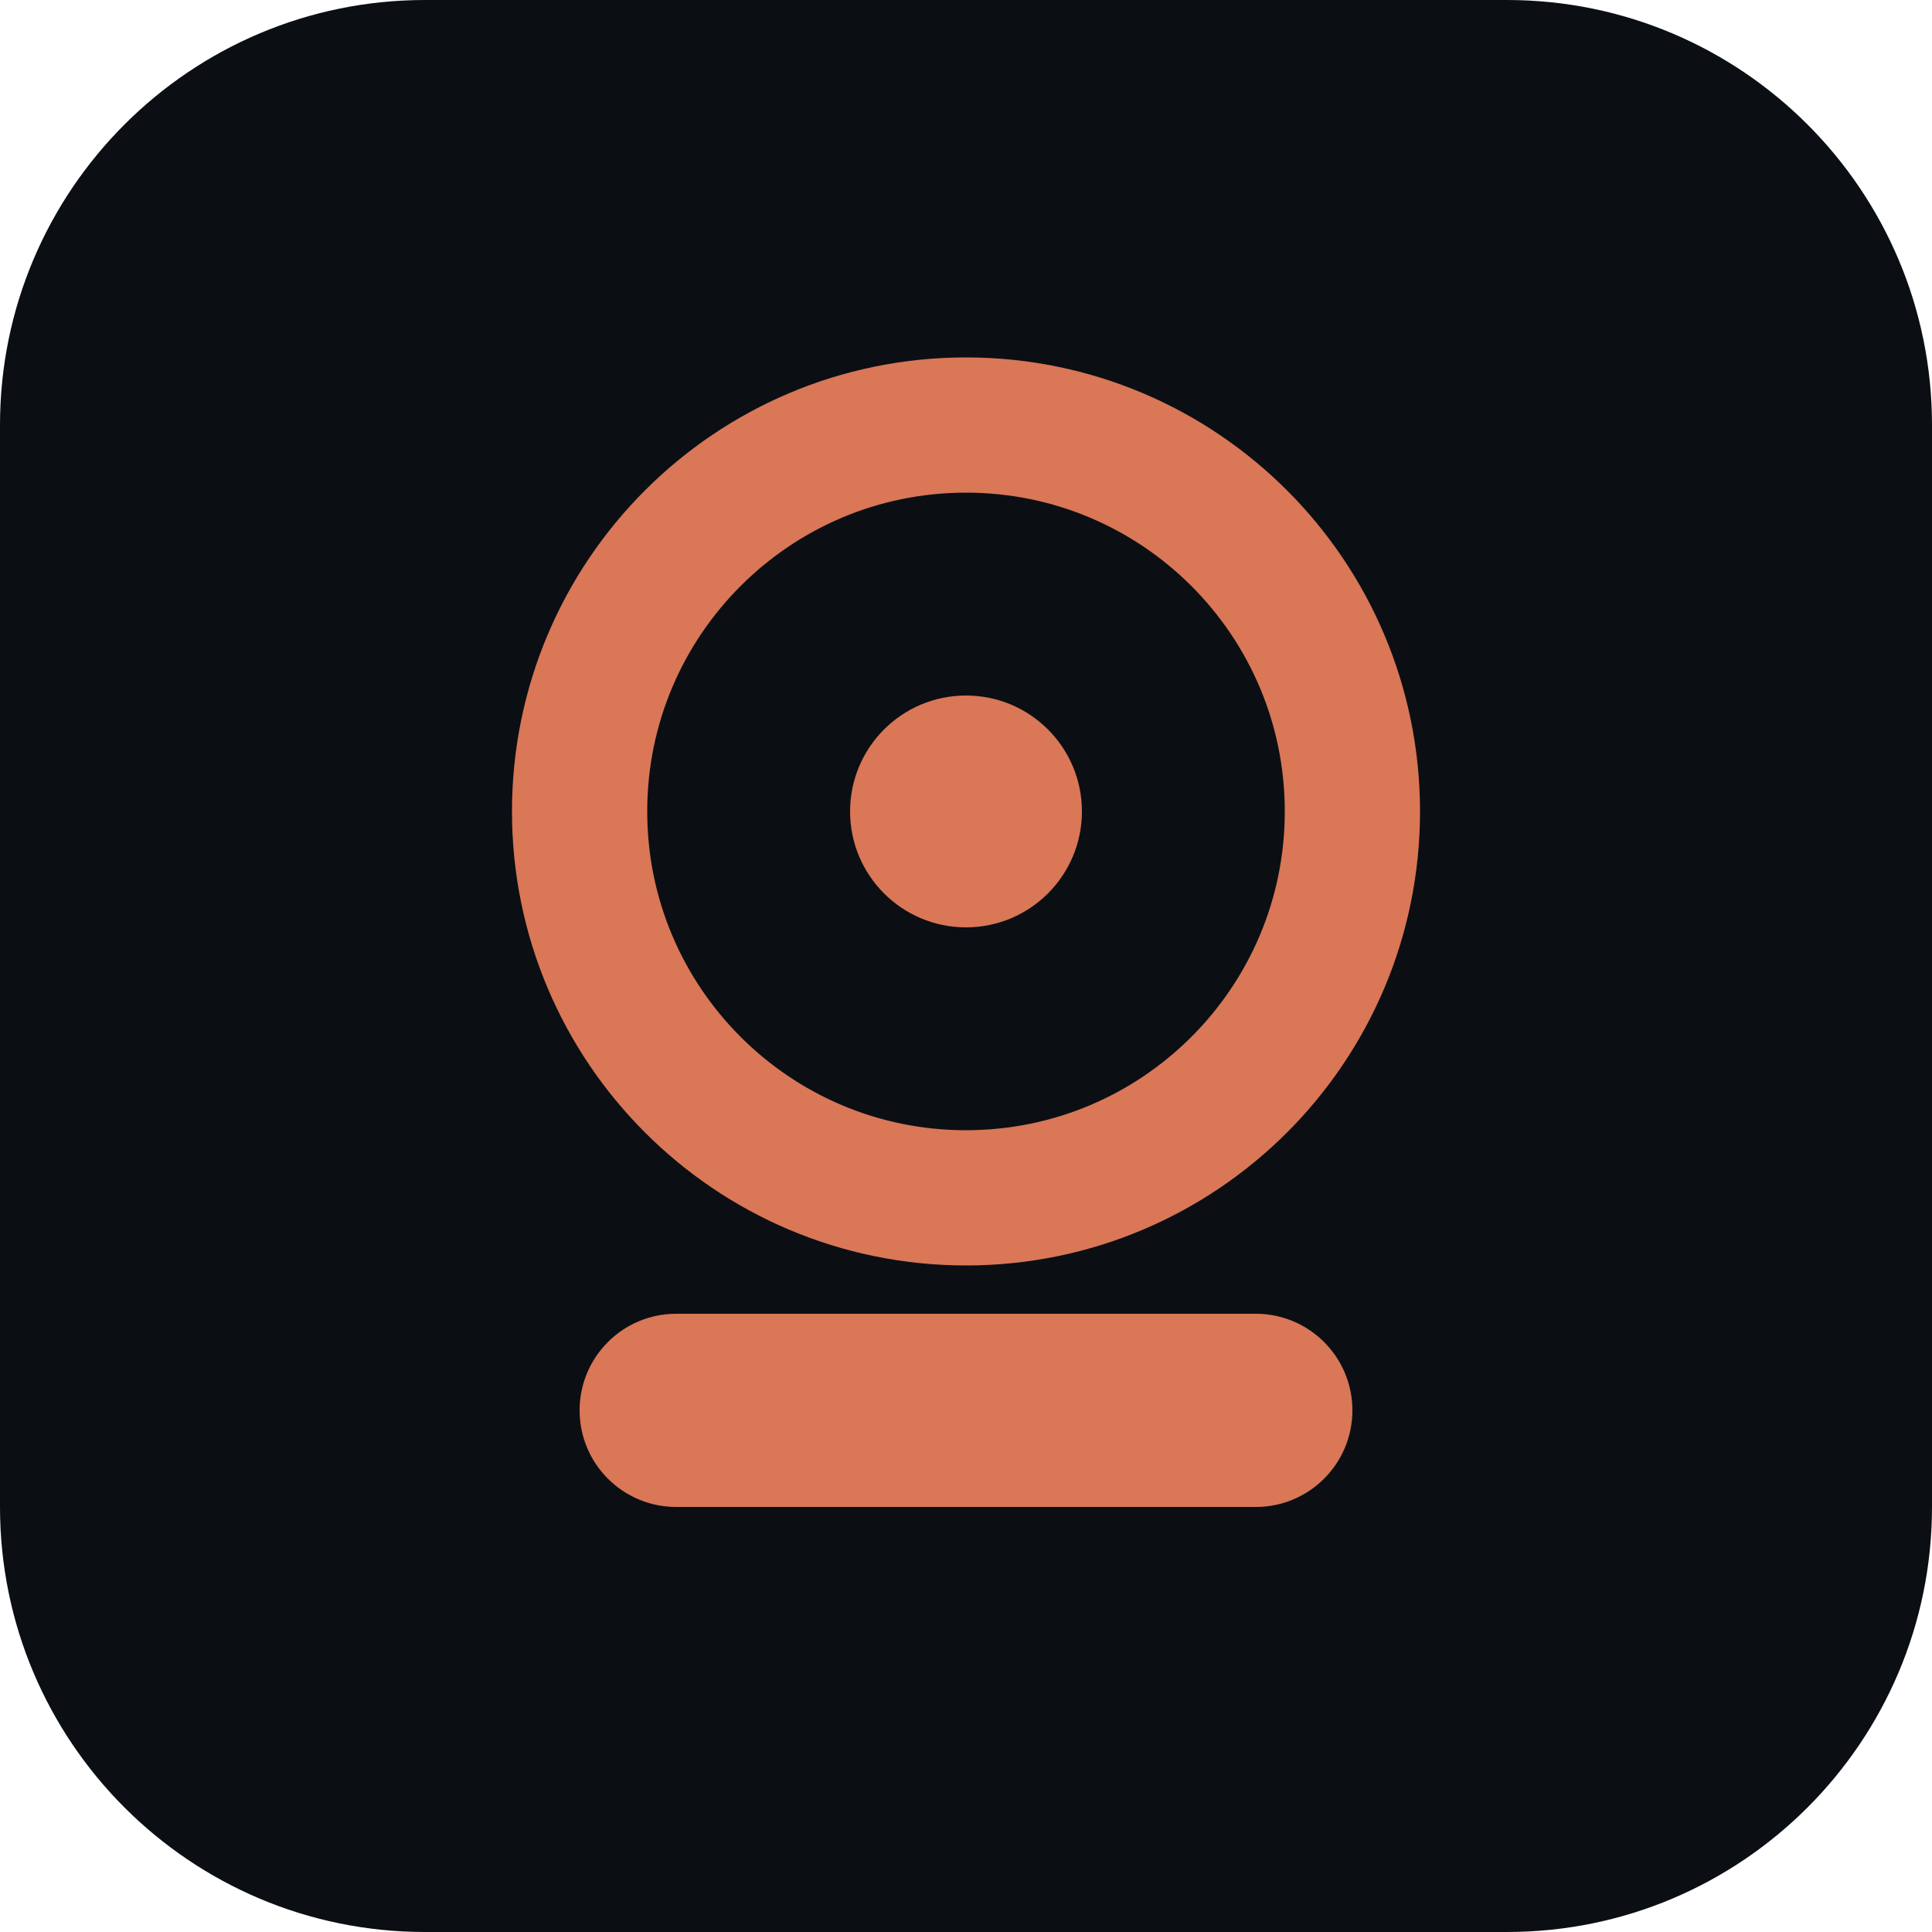
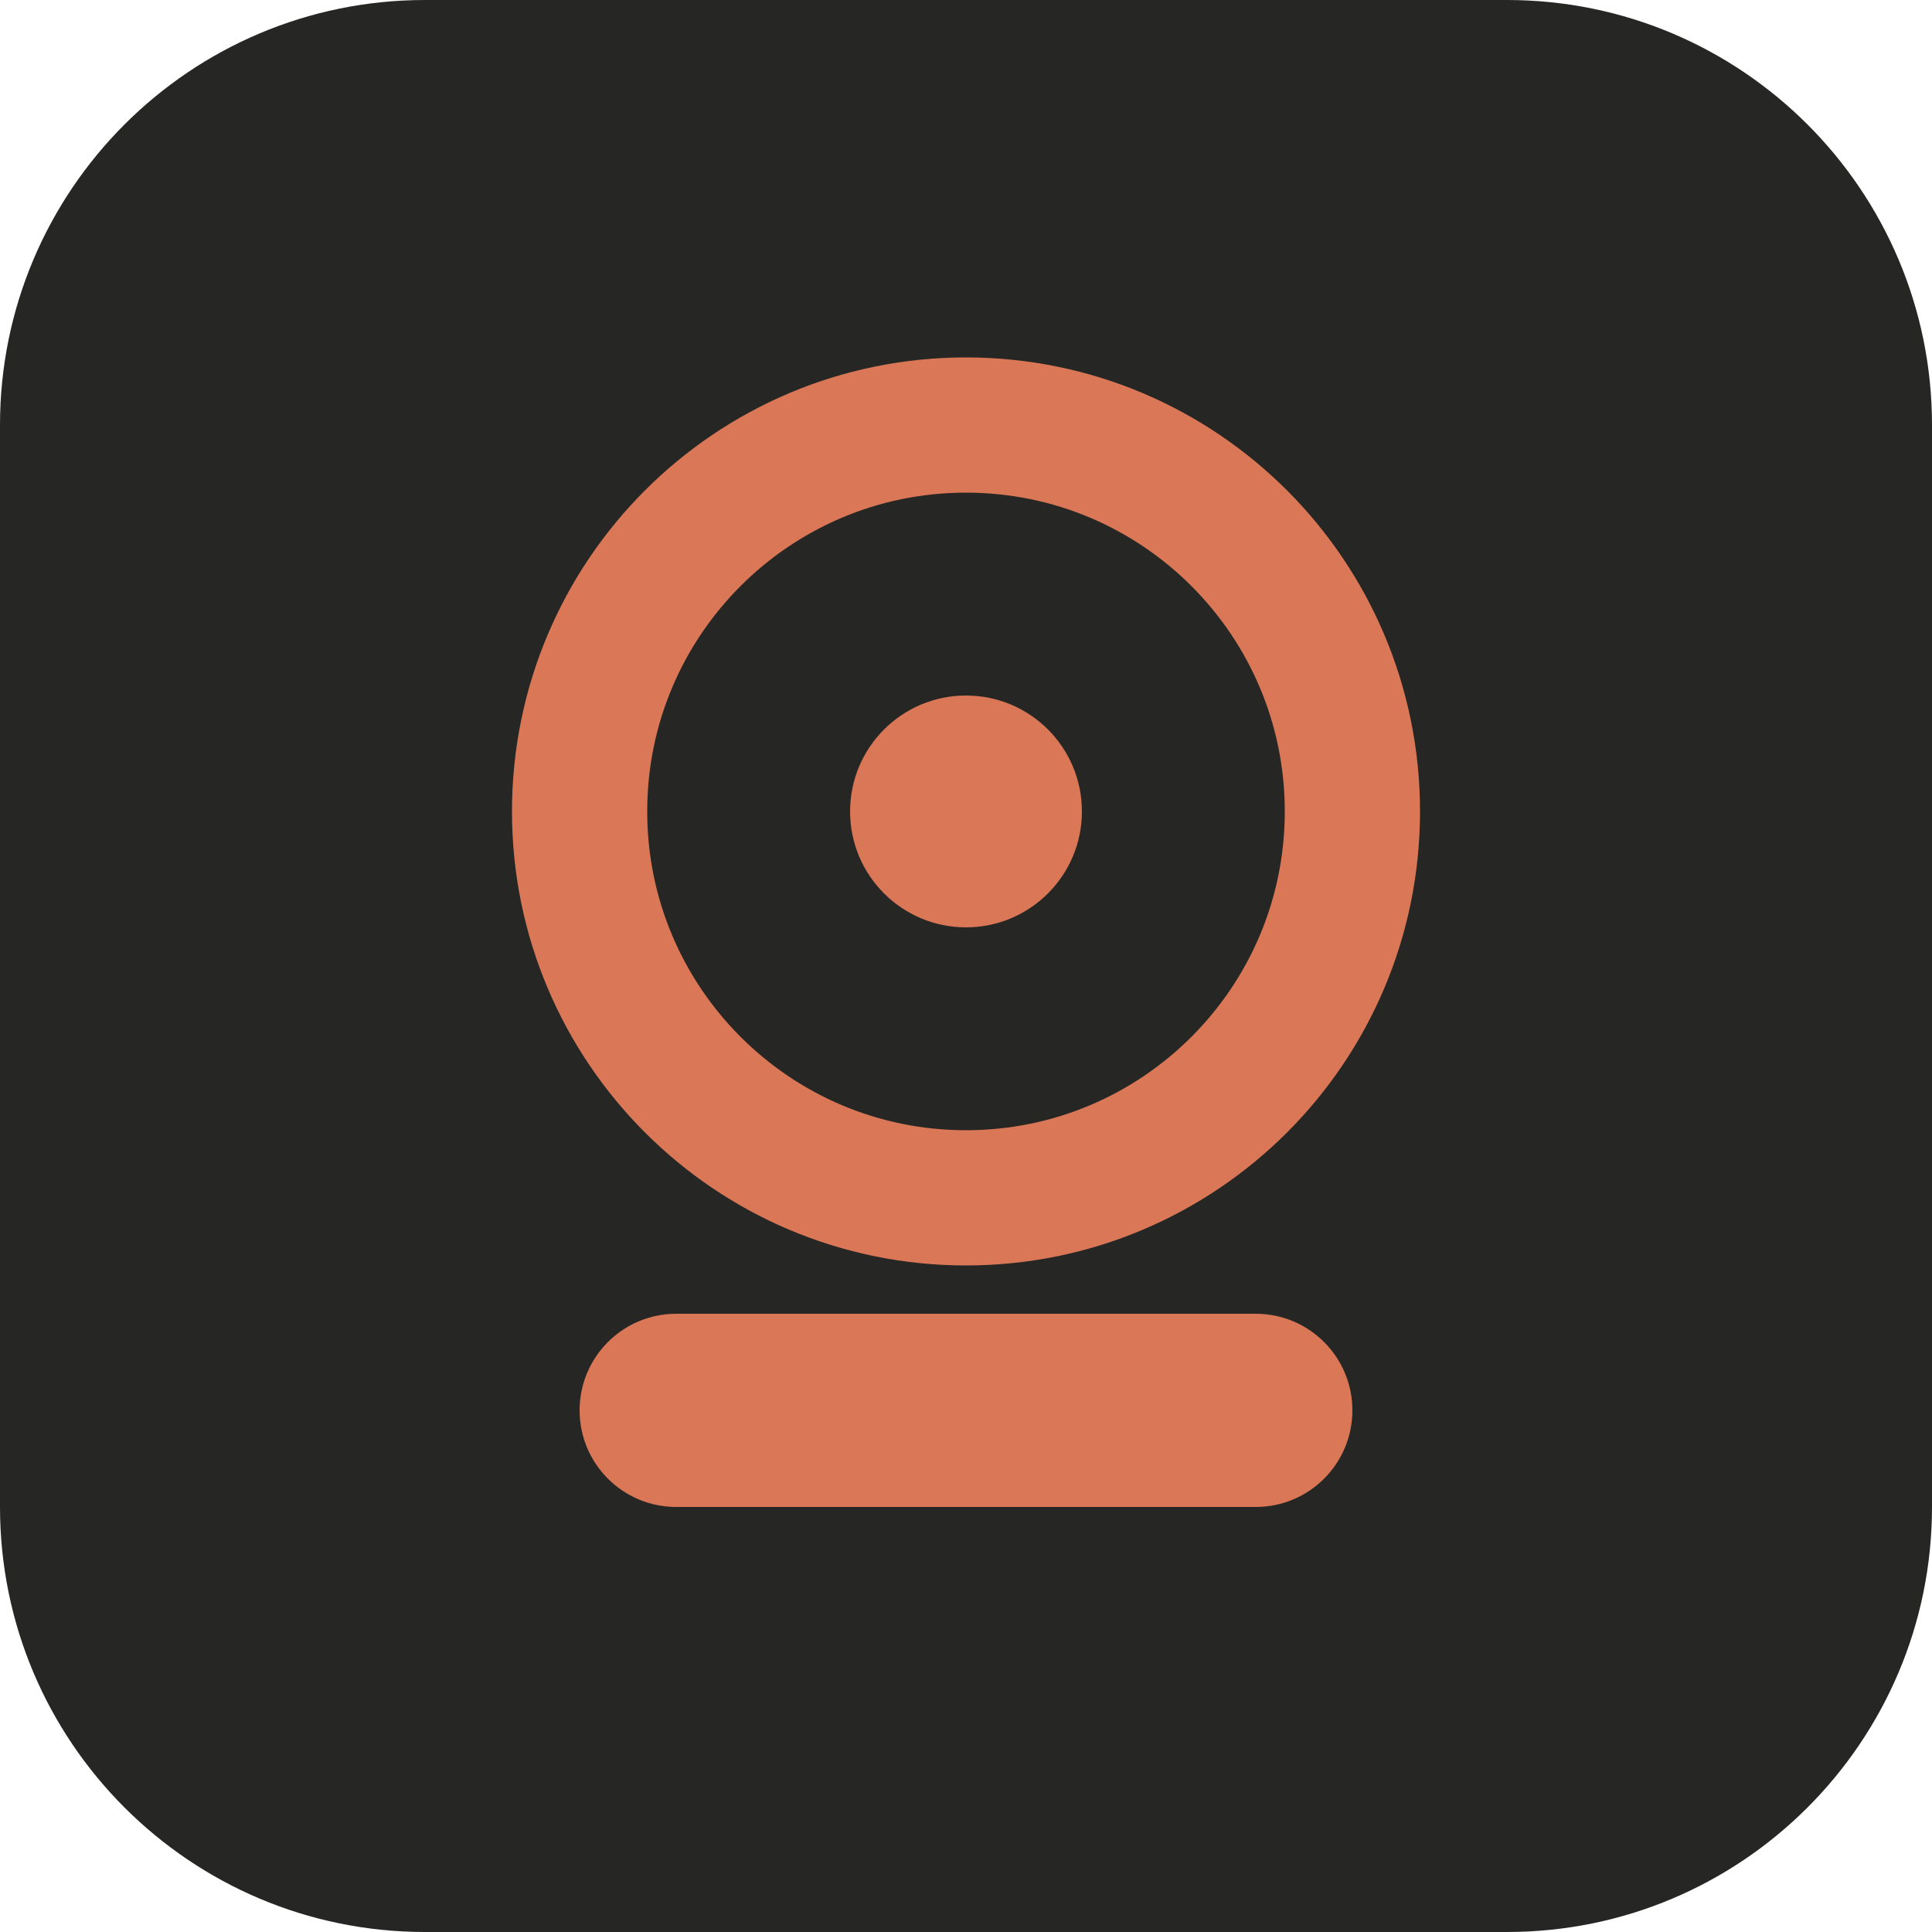
<svg xmlns="http://www.w3.org/2000/svg" viewBox="0 0 100 100">
-   <rect width="100" height="100" rx="22" fill="#0b0f14" />
+   <rect width="100" height="100" rx="22" fill="#262624" />
  <circle cx="50" cy="42" r="20" fill="none" stroke="#d97757" stroke-width="7" />
  <rect x="30" y="68" width="40" height="10" rx="5" fill="#d97757" />
  <circle cx="50" cy="42" r="6" fill="#d97757" />
</svg>
